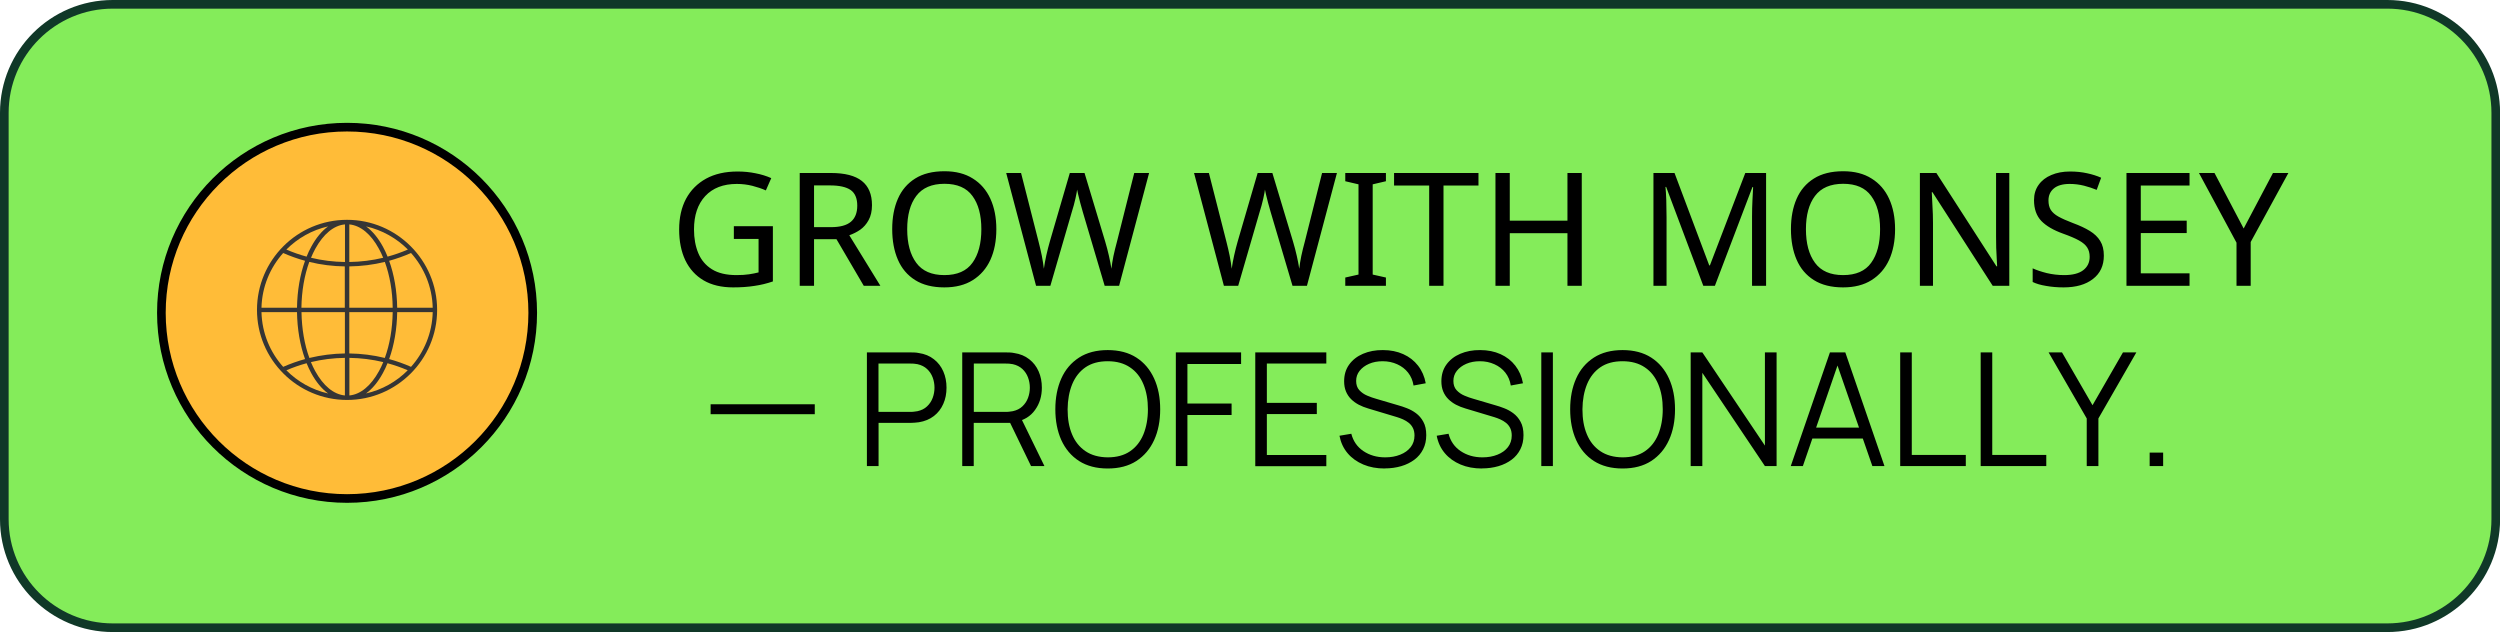
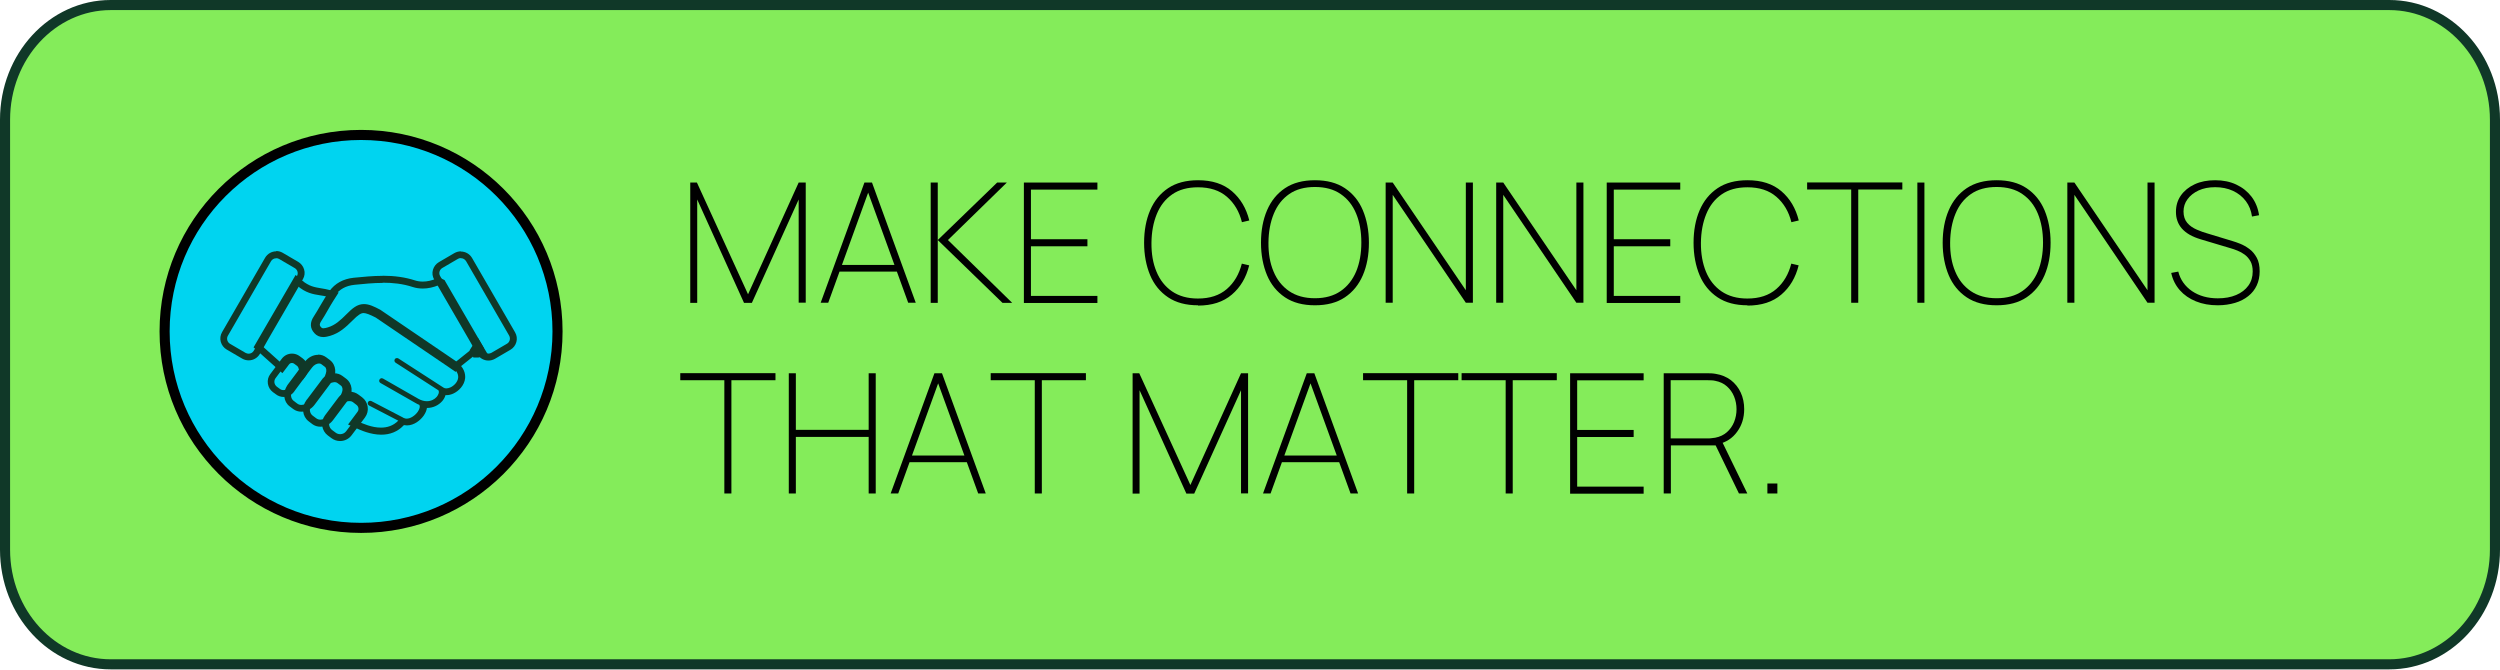
- <svg xmlns="http://www.w3.org/2000/svg" id="Layer_2" viewBox="0 0 289.22 73.11">
+ <svg xmlns="http://www.w3.org/2000/svg" id="Layer_2" viewBox="0 0 247.88 66.38">
  <defs>
-     <style>.cls-1{stroke:#103828;}.cls-1,.cls-2{fill:none;stroke-miterlimit:10;}.cls-3{fill:#84ec5a;}.cls-4{font-family:Manrope-ExtraLight, Manrope;font-size:18.26px;font-variation-settings:'wght' 200;font-weight:200;}.cls-5{fill:#ffbc38;}.cls-2{stroke:#000;}.cls-6{fill:#353535;}</style>
+     <style>.cls-1{stroke:#103828;}.cls-1,.cls-2{fill:none;stroke-miterlimit:10;}.cls-3{fill:#84ec5a;}.cls-4{fill:#103828;}.cls-2{stroke:#000;}.cls-5{fill:#00d4f0;}</style>
  </defs>
  <g id="Layer_1-2">
-     <path class="cls-3" d="M276.17.5H13.05C6.12.5.5,6.12.5,13.05v47.02c0,6.93,5.62,12.55,12.55,12.55h263.13c6.93,0,12.55-5.62,12.55-12.55V13.05c0-6.93-5.62-12.55-12.55-12.55" />
-     <path class="cls-1" d="M13.05.5h263.13c6.92,0,12.55,5.62,12.55,12.55v47.02c0,6.92-5.62,12.55-12.55,12.55H13.05c-6.92,0-12.55-5.62-12.55-12.55V13.05C.5,6.12,6.12.5,13.05.5Z" />
-     <path class="cls-5" d="M61.64,36.19c0,11.86-9.62,21.48-21.48,21.48s-21.48-9.62-21.48-21.48,9.62-21.48,21.48-21.48,21.48,9.62,21.48,21.48" />
-     <circle class="cls-2" cx="40.15" cy="36.19" r="21.48" />
-     <text class="cls-4" transform="translate(77.46 33.06)">
-       <tspan x="0" y="0">GROW WITH MONSEY</tspan>
-     </text>
-     <path d="M82.21,47.92v-1.15h12.05v1.15h-12.05ZM100.29,53.92v-13.15h5.08c.13,0,.27,0,.43.01.16,0,.32.03.49.06.69.1,1.27.34,1.75.72.48.37.84.84,1.09,1.41.25.57.37,1.19.37,1.88s-.12,1.31-.37,1.87c-.25.57-.61,1.04-1.09,1.41-.48.37-1.06.61-1.74.72-.16.02-.33.04-.49.05-.16.01-.31.02-.43.02h-3.74v5h-1.34ZM101.63,47.65h3.7c.11,0,.24,0,.38-.02s.29-.03.43-.06c.45-.1.82-.28,1.11-.56.29-.27.51-.6.65-.98.14-.38.21-.77.21-1.18s-.07-.8-.21-1.18c-.14-.38-.36-.71-.65-.98-.29-.27-.66-.46-1.11-.56-.14-.03-.28-.05-.43-.06-.15,0-.27-.01-.38-.01h-3.7v5.59ZM111.32,53.92v-13.15h5.08c.13,0,.27,0,.43.01.16,0,.32.03.49.06.69.1,1.27.34,1.75.72.48.37.84.84,1.09,1.41.25.57.37,1.19.37,1.88,0,.99-.26,1.85-.79,2.58-.52.73-1.27,1.19-2.25,1.38l-.47.11h-4.37v5h-1.34ZM112.66,47.65h3.7c.11,0,.24,0,.38-.02s.29-.03.43-.06c.45-.1.82-.28,1.11-.56.29-.27.51-.6.65-.98.14-.38.21-.77.21-1.18s-.07-.8-.21-1.18c-.14-.38-.36-.71-.65-.98-.29-.27-.66-.46-1.11-.56-.14-.03-.28-.05-.43-.06-.15,0-.27-.01-.38-.01h-3.7v5.59ZM119.28,53.92l-2.59-5.35,1.29-.49,2.85,5.84h-1.54ZM128.15,54.2c-1.31,0-2.41-.29-3.32-.87-.9-.58-1.58-1.39-2.05-2.42-.46-1.03-.69-2.22-.69-3.56s.23-2.53.69-3.56c.46-1.03,1.14-1.83,2.05-2.42.9-.58,2.01-.87,3.32-.87s2.42.29,3.32.87c.9.58,1.58,1.39,2.05,2.42.47,1.03.7,2.22.7,3.56s-.23,2.53-.7,3.56c-.47,1.03-1.15,1.83-2.05,2.42-.9.58-2,.87-3.32.87ZM128.15,52.91c1.03,0,1.89-.23,2.58-.7.69-.47,1.2-1.12,1.55-1.96.34-.84.52-1.8.52-2.9s-.17-2.06-.52-2.9c-.34-.83-.86-1.49-1.55-1.95-.69-.47-1.55-.71-2.58-.71-1.03,0-1.88.23-2.57.7-.68.47-1.19,1.12-1.54,1.96-.34.84-.52,1.8-.53,2.9,0,1.1.16,2.06.51,2.89.34.83.86,1.48,1.55,1.95.69.47,1.55.71,2.58.72ZM136.03,53.92v-13.15h7.55v1.34h-6.21v4.57h5.11v1.33h-5.11v5.91h-1.34ZM145.22,53.92v-13.15h8.22v1.29h-6.88v4.55h5.78v1.29h-5.78v4.74h6.88v1.29h-8.22ZM160.2,54.2c-.92,0-1.75-.15-2.48-.46-.73-.31-1.34-.74-1.82-1.31-.48-.57-.79-1.24-.94-2.02l1.37-.23c.22.85.68,1.52,1.39,2,.71.48,1.55.73,2.53.73.65,0,1.22-.1,1.74-.31.51-.2.91-.49,1.21-.87.29-.38.44-.82.44-1.34,0-.34-.06-.63-.18-.87-.12-.24-.28-.44-.48-.6-.2-.16-.42-.29-.66-.4-.24-.11-.47-.19-.69-.26l-3.33-1c-.4-.12-.77-.26-1.11-.44-.34-.18-.64-.4-.89-.65-.25-.25-.45-.55-.59-.89-.14-.34-.21-.73-.21-1.17,0-.74.19-1.39.58-1.93.39-.54.92-.96,1.6-1.25s1.45-.44,2.31-.43c.88,0,1.66.16,2.35.47.69.31,1.26.75,1.71,1.33.45.58.75,1.26.89,2.04l-1.41.26c-.09-.57-.3-1.07-.63-1.49-.33-.42-.75-.74-1.26-.97-.51-.23-1.07-.35-1.68-.35-.59,0-1.12.1-1.58.3-.46.2-.82.47-1.09.81-.27.34-.4.73-.4,1.17s.12.8.37,1.07c.25.27.55.48.91.63.36.15.71.28,1.05.37l2.58.76c.27.07.58.18.95.32s.72.33,1.06.58c.34.25.63.58.85.99.23.41.34.93.34,1.55s-.12,1.15-.36,1.63c-.24.48-.58.89-1.01,1.21s-.94.58-1.53.75c-.58.17-1.22.26-1.9.26ZM171.45,54.2c-.92,0-1.75-.15-2.48-.46-.73-.31-1.34-.74-1.82-1.31-.48-.57-.79-1.24-.94-2.02l1.37-.23c.22.85.68,1.52,1.39,2,.71.48,1.55.73,2.53.73.65,0,1.22-.1,1.74-.31.51-.2.91-.49,1.21-.87.29-.38.44-.82.44-1.34,0-.34-.06-.63-.18-.87-.12-.24-.28-.44-.48-.6-.2-.16-.42-.29-.66-.4-.24-.11-.47-.19-.69-.26l-3.33-1c-.4-.12-.77-.26-1.11-.44-.34-.18-.64-.4-.89-.65-.25-.25-.45-.55-.59-.89-.14-.34-.21-.73-.21-1.17,0-.74.19-1.39.58-1.93.39-.54.92-.96,1.6-1.25s1.45-.44,2.31-.43c.88,0,1.66.16,2.35.47.69.31,1.26.75,1.71,1.33.45.58.75,1.26.89,2.04l-1.41.26c-.09-.57-.3-1.07-.63-1.49-.33-.42-.75-.74-1.26-.97-.51-.23-1.07-.35-1.68-.35-.59,0-1.12.1-1.58.3-.46.2-.82.47-1.09.81-.27.34-.4.73-.4,1.17s.12.8.37,1.07c.25.27.55.48.91.63.36.15.71.28,1.05.37l2.58.76c.27.07.58.18.95.32s.72.33,1.06.58c.34.25.63.58.85.99.23.41.34.93.34,1.55s-.12,1.15-.36,1.63c-.24.48-.58.89-1.01,1.21s-.94.58-1.53.75c-.58.17-1.22.26-1.9.26ZM178.31,53.92v-13.15h1.34v13.15h-1.34ZM187.71,54.2c-1.31,0-2.41-.29-3.32-.87-.9-.58-1.58-1.39-2.05-2.42-.46-1.03-.69-2.22-.69-3.56s.23-2.53.69-3.56c.46-1.03,1.14-1.83,2.05-2.42.9-.58,2.01-.87,3.32-.87s2.42.29,3.32.87c.9.58,1.58,1.39,2.05,2.42.47,1.03.7,2.22.7,3.56s-.23,2.53-.7,3.56c-.47,1.03-1.15,1.83-2.05,2.42-.9.58-2,.87-3.32.87ZM187.71,52.91c1.03,0,1.89-.23,2.58-.7.69-.47,1.2-1.12,1.55-1.96.34-.84.52-1.8.52-2.9s-.17-2.06-.52-2.9c-.34-.83-.86-1.49-1.55-1.95-.69-.47-1.55-.71-2.58-.71-1.03,0-1.88.23-2.57.7-.68.47-1.19,1.12-1.54,1.96-.34.84-.52,1.8-.53,2.9,0,1.1.16,2.06.51,2.89.34.83.86,1.48,1.55,1.95.69.47,1.55.71,2.58.72ZM195.59,53.92v-13.15h1.35l7.24,10.78v-10.78h1.35v13.15h-1.35l-7.24-10.79v10.79h-1.35ZM207.17,53.92l4.53-13.15h1.78l4.53,13.15h-1.4l-4.3-12.4h.53l-4.27,12.4h-1.4ZM209.19,50.73v-1.26h6.79v1.26h-6.79ZM219.83,53.92v-13.15h1.34v11.86h6.25v1.29h-7.59ZM229.14,53.92v-13.15h1.34v11.86h6.25v1.29h-7.59ZM241.41,53.92v-5.51l-4.41-7.64h1.55l3.53,6.11,3.52-6.11h1.55l-4.39,7.64v5.51h-1.35ZM248.69,53.92v-1.56h1.56v1.56h-1.56Z" />
-     <path class="cls-6" d="M40.15,25.43c-5.75,0-10.42,4.68-10.42,10.42s4.68,10.42,10.42,10.42,10.42-4.68,10.42-10.42-4.68-10.42-10.42-10.42M39.9,35.6h-5.03c.03-1.92.34-3.74.91-5.3,1.34.33,2.72.5,4.11.52v4.78ZM39.9,36.11v4.78c-1.39.02-2.77.2-4.11.52-.57-1.56-.88-3.38-.91-5.3h5.03ZM40.41,36.11h5.02c-.03,1.92-.34,3.74-.91,5.3-1.34-.33-2.72-.5-4.11-.52v-4.78ZM40.41,35.6v-4.78c1.39-.02,2.77-.19,4.11-.52.57,1.56.89,3.38.91,5.3h-5.02ZM40.41,30.31v-4.35c1.29.12,2.5,1.11,3.43,2.83.18.32.34.67.49,1.03-1.28.31-2.6.47-3.93.49M39.9,30.31c-1.33-.02-2.64-.18-3.92-.49.15-.36.31-.7.49-1.03.94-1.72,2.15-2.72,3.44-2.83v4.35ZM34.36,35.6h-4.11c.06-2.43,1-4.64,2.51-6.33.82.36,1.66.66,2.53.9-.58,1.6-.9,3.47-.93,5.43M34.36,36.11c.03,1.96.35,3.82.93,5.43-.86.24-1.71.54-2.53.9-1.51-1.69-2.45-3.9-2.51-6.33h4.11ZM39.9,41.4v4.35c-1.29-.12-2.5-1.11-3.44-2.83-.18-.32-.34-.67-.49-1.03,1.28-.31,2.6-.47,3.92-.49M40.41,41.4c1.33.02,2.64.18,3.93.49-.15.36-.31.71-.49,1.03-.94,1.72-2.15,2.71-3.43,2.83v-4.35ZM45.95,36.11h4.11c-.06,2.43-1,4.64-2.51,6.33-.81-.36-1.66-.66-2.53-.9.58-1.61.9-3.47.93-5.43M45.95,35.6c-.03-1.96-.35-3.82-.93-5.43.87-.24,1.71-.54,2.53-.9,1.51,1.69,2.45,3.9,2.51,6.33h-4.11ZM47.18,28.87c-.76.33-1.54.6-2.34.82-.16-.4-.34-.78-.54-1.15-.56-1.03-1.23-1.83-1.95-2.35,1.86.42,3.53,1.37,4.84,2.68M37.96,26.19c-.73.53-1.39,1.32-1.95,2.35-.2.36-.38.74-.54,1.15-.8-.22-1.58-.49-2.34-.82,1.3-1.31,2.97-2.26,4.83-2.68M33.13,42.84c.76-.33,1.54-.6,2.34-.82.16.4.34.78.54,1.15.56,1.03,1.23,1.83,1.95,2.35-1.86-.42-3.53-1.37-4.83-2.68M42.34,45.52c.73-.53,1.39-1.32,1.95-2.35.2-.36.38-.74.54-1.15.8.22,1.59.49,2.34.82-1.3,1.31-2.97,2.26-4.84,2.68" />
+     <path class="cls-3" d="M236.9.5H10.98C5.19.5.5,5.59.5,11.87v42.63c0,6.28,4.69,11.37,10.48,11.37h225.92c5.79,0,10.48-5.09,10.48-11.37V11.87c0-6.28-4.69-11.37-10.48-11.37" />
+     <path class="cls-1" d="M236.9.5H10.98C5.19.5.5,5.59.5,11.87v42.63c0,6.28,4.69,11.37,10.48,11.37h225.92c5.79,0,10.48-5.09,10.48-11.37V11.87c0-6.28-4.69-11.37-10.48-11.37Z" />
+     <path class="cls-5" d="M55.27,32.86c0,10.76-8.72,19.48-19.48,19.48s-19.48-8.72-19.48-19.48,8.72-19.48,19.48-19.48,19.48,8.72,19.48,19.48" />
+     <circle class="cls-2" cx="35.8" cy="32.86" r="19.48" />
+     <path d="M68.44,30.02v-11.92h.66l5.07,11.08,5.02-11.08h.7v11.91h-.7v-10.23l-4.64,10.25h-.78l-4.64-10.25v10.25h-.7Z" />
+     <path d="M81.37,30.02l4.34-11.92h.75l4.34,11.92h-.75l-4.22-11.61h.5l-4.21,11.61h-.75ZM83.03,26.93v-.66h6.09v.66h-6.09Z" />
+     <path d="M92.28,30.02v-11.92h.7v5.7l5.89-5.7h.96l-5.84,5.7,6.37,6.23h-.96l-6.42-6.23v6.23h-.7Z" />
+     <path d="M101.52,30.02v-11.92h7.29v.7h-6.59v4.92h5.6v.7h-5.6v4.92h6.59v.7h-7.29Z" />
+     <path d="M118.79,30.27c-1.19,0-2.18-.26-2.97-.79-.79-.53-1.39-1.26-1.78-2.19s-.6-2.01-.6-3.22.2-2.29.6-3.22.99-1.66,1.78-2.19c.79-.53,1.78-.79,2.97-.79,1.39,0,2.51.36,3.36,1.09.85.73,1.42,1.69,1.72,2.9l-.73.17c-.26-1.05-.76-1.89-1.49-2.52-.73-.63-1.68-.94-2.87-.94-1.02,0-1.87.23-2.55.7-.68.47-1.19,1.12-1.53,1.95-.34.83-.52,1.78-.53,2.86s.15,2.03.5,2.86c.34.83.86,1.48,1.54,1.95.69.47,1.54.71,2.56.71,1.19,0,2.14-.31,2.87-.94.73-.63,1.22-1.47,1.49-2.52l.73.17c-.3,1.21-.87,2.18-1.72,2.9-.85.73-1.97,1.09-3.36,1.09Z" />
+     <path d="M130.38,30.27c-1.19,0-2.18-.26-2.97-.79-.79-.53-1.39-1.26-1.78-2.19s-.6-2.01-.6-3.22.2-2.29.6-3.22.99-1.66,1.78-2.19c.79-.53,1.78-.79,2.97-.79s2.18.26,2.97.79c.79.53,1.39,1.26,1.78,2.19s.6,2.01.6,3.22-.2,2.29-.6,3.22-.99,1.66-1.78,2.19c-.79.53-1.78.79-2.97.79ZM130.38,29.57c1.02,0,1.87-.24,2.55-.71.68-.47,1.19-1.12,1.54-1.95.34-.83.51-1.78.51-2.86s-.17-2.03-.51-2.86c-.34-.83-.85-1.48-1.54-1.95-.68-.47-1.53-.7-2.55-.7s-1.87.23-2.55.7c-.68.47-1.19,1.12-1.53,1.95-.34.83-.52,1.78-.53,2.86s.15,2.03.5,2.86c.34.83.86,1.48,1.54,1.95.69.47,1.54.71,2.56.71Z" />
+     <path d="M137.39,30.02v-11.92h.7l7.25,10.68v-10.68h.7v11.92h-.7l-7.25-10.7v10.7h-.7Z" />
+     <path d="M148.35,30.02v-11.92h.7l7.25,10.68v-10.68h.7v11.92h-.7l-7.25-10.7v10.7h-.7Z" />
+     <path d="M159.31,30.02v-11.92h7.29v.7h-6.59v4.92h5.6v.7h-5.6v4.92h6.59v.7h-7.29Z" />
+     <path d="M173.27,30.27c-1.19,0-2.18-.26-2.97-.79-.79-.53-1.39-1.26-1.78-2.19s-.6-2.01-.6-3.22.2-2.29.6-3.22.99-1.66,1.78-2.19c.79-.53,1.78-.79,2.97-.79,1.39,0,2.51.36,3.36,1.09.85.73,1.42,1.69,1.72,2.9l-.73.17c-.26-1.05-.76-1.89-1.49-2.52-.73-.63-1.68-.94-2.87-.94-1.02,0-1.87.23-2.55.7-.68.47-1.19,1.12-1.53,1.95-.34.83-.52,1.78-.53,2.86-.01,1.08.16,2.03.5,2.86s.86,1.48,1.54,1.95c.69.47,1.54.71,2.56.71,1.19,0,2.14-.31,2.87-.94.73-.63,1.22-1.47,1.49-2.52l.73.17c-.3,1.21-.87,2.18-1.72,2.9-.85.73-1.97,1.09-3.36,1.09Z" />
+     <path d="M183.55,30.02v-11.23h-4.37v-.7h9.44v.7h-4.37v11.23h-.7Z" />
+     <path d="M190.11,30.02v-11.92h.7v11.92h-.7Z" />
+     <path d="M197.97,30.27c-1.19,0-2.18-.26-2.97-.79-.79-.53-1.39-1.26-1.78-2.19s-.6-2.01-.6-3.22.2-2.29.6-3.22.99-1.66,1.78-2.19c.79-.53,1.78-.79,2.97-.79s2.18.26,2.97.79c.79.53,1.39,1.26,1.78,2.19s.6,2.01.6,3.22-.2,2.29-.6,3.22-.99,1.66-1.78,2.19c-.79.53-1.78.79-2.97.79ZM197.97,29.57c1.02,0,1.87-.24,2.55-.71.68-.47,1.19-1.12,1.54-1.95.34-.83.51-1.78.51-2.86s-.17-2.03-.51-2.86c-.34-.83-.85-1.48-1.54-1.95-.68-.47-1.53-.7-2.55-.7s-1.87.23-2.55.7c-.68.47-1.19,1.12-1.53,1.95-.34.83-.52,1.78-.53,2.86s.15,2.03.5,2.86c.34.83.86,1.48,1.54,1.95.69.47,1.54.71,2.56.71Z" />
+     <path d="M204.98,30.02v-11.92h.7l7.25,10.68v-10.68h.7v11.92h-.7l-7.25-10.7v10.7h-.7Z" />
+     <path d="M219.9,30.27c-.81,0-1.53-.13-2.17-.39-.64-.26-1.18-.63-1.6-1.11-.42-.48-.71-1.05-.85-1.71l.7-.13c.21.82.67,1.46,1.37,1.94.7.47,1.55.71,2.55.71.7,0,1.3-.11,1.82-.33.52-.22.92-.53,1.21-.93.29-.4.43-.87.43-1.4,0-.4-.07-.74-.22-1.01-.15-.27-.34-.49-.57-.66-.23-.17-.47-.3-.72-.4-.25-.1-.47-.18-.66-.23l-2.98-.89c-.43-.13-.8-.28-1.11-.46-.31-.18-.57-.39-.77-.62-.2-.23-.35-.49-.44-.76-.1-.28-.14-.57-.14-.89,0-.61.16-1.15.49-1.62s.79-.84,1.37-1.11,1.26-.4,2.03-.4,1.48.14,2.09.43c.62.29,1.12.69,1.52,1.21.39.52.64,1.13.74,1.83l-.7.13c-.08-.58-.28-1.09-.61-1.53-.33-.44-.76-.78-1.28-1.02s-1.11-.36-1.76-.36-1.17.11-1.64.32c-.47.22-.84.51-1.1.87-.27.36-.4.77-.4,1.22,0,.47.13.85.38,1.14s.57.5.94.66.72.29,1.06.38l2.47.75c.21.06.47.15.77.27s.6.29.9.51.54.51.74.87c.2.36.29.82.29,1.36,0,.51-.1.98-.29,1.39-.19.41-.47.77-.84,1.06-.36.29-.8.52-1.31.67s-1.08.24-1.71.24Z" />
+     <path d="M71.82,48.93v-11.23h-4.37v-.7h9.44v.7h-4.37v11.23h-.7Z" />
+     <path d="M78.21,48.93v-11.92h.7v5.61h7.22v-5.61h.7v11.92h-.7v-5.61h-7.22v5.61h-.7Z" />
+     <path d="M88.31,48.93l4.34-11.92h.75l4.34,11.92h-.75l-4.22-11.61h.5l-4.21,11.61h-.75ZM89.97,45.83v-.66h6.09v.66h-6.09Z" />
+     <path d="M102.6,48.93v-11.23h-4.37v-.7h9.44v.7h-4.37v11.23h-.7Z" />
+     <path d="M112.3,48.93v-11.92h.66l5.07,11.08,5.02-11.08h.7v11.91h-.7v-10.23l-4.64,10.25h-.78l-4.64-10.25v10.25h-.7Z" />
+     <path d="M125.23,48.93l4.34-11.92h.75l4.34,11.92h-.75l-4.22-11.61h.5l-4.21,11.61h-.75ZM126.89,45.83v-.66h6.09v.66h-6.09Z" />
+     <path d="M139.52,48.93v-11.23h-4.37v-.7h9.44v.7h-4.37v11.23h-.7Z" />
+     <path d="M149.29,48.93v-11.23h-4.37v-.7h9.44v.7h-4.37v11.23h-.7Z" />
+     <path d="M155.68,48.93v-11.92h7.29v.7h-6.59v4.92h5.6v.7h-5.6v4.92h6.59v.7h-7.29Z" />
+     <path d="M164.96,48.93v-11.92h4.39c.12,0,.24,0,.36.01.12,0,.26.03.41.05.57.09,1.07.3,1.5.62.42.33.75.74.98,1.24.23.5.34,1.05.34,1.64,0,.85-.23,1.6-.7,2.24-.46.64-1.09,1.05-1.89,1.23l-.13.12h-4.55v4.77h-.7ZM165.65,43.47h3.69c.09,0,.21,0,.34-.02.13-.01.26-.03.39-.05.46-.09.84-.27,1.16-.55.31-.28.55-.61.71-1.01s.24-.82.24-1.26-.08-.87-.24-1.26c-.16-.4-.4-.73-.71-1.01-.31-.28-.7-.46-1.16-.55-.13-.03-.26-.05-.39-.05-.13,0-.24-.01-.34-.01h-3.69v5.76ZM172.42,48.93l-2.35-4.85.6-.45,2.58,5.3h-.83Z" />
+     <path d="M175.24,48.93v-.99h.99v.99h-.99Z" />
+     <path class="cls-4" d="M34.69,39.53c.16,0,.32.05.45.15l.35.26c.33.25.4.72.16,1.05l-1.33,1.77c-.14.19-.37.29-.59.29-.16,0-.32-.05-.45-.15l-.35-.26c-.33-.25-.4-.72-.16-1.04l1.33-1.77c.14-.19.36-.29.59-.29M34.69,38.85c-.45,0-.87.21-1.14.57l-1.33,1.77c-.23.31-.32.68-.27,1.06.06.37.26.71.56.93l.35.26c.25.19.55.29.86.29.45,0,.87-.21,1.14-.57l1.33-1.77c.47-.63.34-1.52-.29-2l-.35-.26c-.25-.19-.55-.29-.86-.29" />
+     <path class="cls-4" d="M31.54,35.86c.14,0,.28.04.4.13l.36.27c.34.25.36.8.05,1.21l-1.69,2.26c-.2.27-.5.42-.78.42-.14,0-.28-.04-.4-.13l-.36-.27c-.32-.24-.36-.75-.08-1.16l1.05-1.4s.02-.03.03-.05l.64-.85c.21-.27.5-.42.78-.42M31.54,35.18c-.5,0-.99.26-1.32.7l-.64.85-.03.05-1.05,1.4c-.5.74-.39,1.66.22,2.11l.36.27c.23.17.51.26.8.26.5,0,1-.26,1.32-.7l1.69-2.26c.54-.72.45-1.69-.18-2.16l-.36-.27c-.23-.17-.51-.27-.81-.27" />
+     <path class="cls-4" d="M27.39,25.6c.1,0,.2.02.29.08l1.54.9c.28.16.38.51.23.78-.15.27-.25.45-.37.66-.12.21-.36.62-.52.9l-2.43,4.19c-.16.28-.37.64-.47.8-.09.16-.23.4-.39.68l-.11.19c-.11.19-.31.29-.51.29-.1,0-.2-.03-.3-.08l-1.54-.9c-.28-.16-.38-.53-.21-.81l4.27-7.38c.11-.19.31-.29.51-.29M27.39,24.92c-.45,0-.87.24-1.1.63l-4.27,7.38c-.17.29-.22.64-.13.96.09.33.3.6.59.77l1.54.9c.19.11.41.17.64.17.45,0,.87-.24,1.1-.63l.11-.19.25-.43.14-.25.22-.39.24-.42,2.43-4.19.52-.9c.06-.11.12-.21.17-.31.06-.1.12-.22.2-.35.17-.29.21-.64.11-.96-.09-.31-.3-.58-.59-.75l-1.54-.9c-.19-.11-.41-.17-.64-.17" />
+     <path class="cls-4" d="M28.96,35.74c.13,0,.26.04.36.12l.3.22c.13.09.21.23.23.39.02.14,0,.27-.08.39l-1.06,1.41s-.05.07-.07.1l-.05.07c-.11.15-.29.24-.48.24-.13,0-.26-.04-.36-.12l-.3-.22c-.13-.1-.21-.24-.24-.4-.02-.16.02-.32.11-.44l1.14-1.52c.11-.15.29-.24.48-.24M28.96,35.06c-.41,0-.78.19-1.02.51l-1.14,1.52c-.21.28-.29.61-.24.95s.23.64.5.84l.3.22c.22.17.49.26.77.26.41,0,.78-.19,1.02-.51l.05-.07c.04-.06.05-.08.07-.1l1.05-1.41.02-.03.02-.03c.15-.25.2-.54.16-.83-.05-.34-.23-.64-.5-.84l-.3-.22c-.22-.17-.49-.26-.77-.26" />
+     <path class="cls-4" d="M33.15,37.68c.15,0,.29.04.41.13l.35.26c.33.25.37.76.09,1.13l-1.53,2.04c-.18.24-.44.37-.7.37-.15,0-.29-.04-.42-.14l-.35-.26c-.33-.25-.37-.76-.09-1.13h0s.05-.07.08-.1l1.51-2.01c.17-.19.41-.3.64-.3M33.15,37c-.43,0-.84.19-1.14.52l-.02.02-.02.03-1.51,2.01s-.03.04-.05.06h-.01s-.02.04-.02.04c-.51.68-.41,1.61.22,2.09l.35.27c.24.18.52.27.82.27.48,0,.94-.24,1.24-.64l1.53-2.04c.51-.68.41-1.61-.23-2.09l-.35-.26c-.24-.18-.52-.27-.82-.27" />
+     <path class="cls-4" d="M47.35,34.76h0s0,0,0,0c0,0,0,0,0,0M47.38,33.48l-.6.91-.22.34.19.36.19.36h.41s.08,0,.08,0l.08-.02.9-.22-.47-.79-.56-.93Z" />
+     <path class="cls-4" d="M37.94,28.03c.99,0,1.99.1,2.99.43.31.1.65.15.99.15.52,0,1.06-.12,1.59-.34.03.01.06.03.09.04l3.32,5.72.18.32-2,1.6s-.02.02-.03.03c-.02-.01-.03-.02-.05-.03l-7.38-5.02s-.01-.01-.02-.01c-.67-.35-1.14-.54-1.55-.54-.53,0-.97.31-1.62.97-.58.59-1.13,1.1-1.9,1.32-.2.06-.36.1-.49.1-.15,0-.27-.05-.37-.17-.16-.18-.27-.4,0-.82.24-.36.46-.74.67-1.11.27-.46.54-.94.85-1.37.45-.62,1.08-.97,1.93-1.06.92-.09,1.86-.19,2.8-.19M37.94,27.35h0c-.98,0-1.94.1-2.87.19-1.04.11-1.86.56-2.42,1.34-.33.46-.61.95-.89,1.42-.21.36-.42.73-.65,1.08-.4.6-.38,1.17.06,1.65.23.26.53.39.88.39.23,0,.47-.06.68-.12.92-.27,1.56-.86,2.19-1.49.63-.64.9-.77,1.13-.77s.61.14,1.21.45l7.36,5,.04.03.51.35.37-.43,1.97-1.57.46-.37-.29-.51-.18-.32-3.32-5.72-.1-.18-.19-.09-.1-.05-.27-.12-.28.12c-.44.19-.89.29-1.32.29-.27,0-.54-.04-.78-.12-.96-.31-2.01-.46-3.2-.46" />
+     <path class="cls-4" d="M29.48,28.33c.83.72,1.55.84,2.25.95.26.04.51.08.77.15-.2.32-.39.65-.58.97-.21.36-.42.73-.65,1.08-.35.53-.34,1.01.04,1.43.23.26.49.33.75.33.23,0,.45-.06.63-.12.88-.26,1.5-.83,2.11-1.45.56-.57.88-.83,1.27-.83.32,0,.7.17,1.29.48l7.37,5.01c.49.33.73.72.7,1.11-.04.45-.44.83-.79.98-.14.06-.27.09-.39.09-.1,0-.19-.02-.26-.07,0,0-.01,0-.02-.01l-4.47-2.89s-.09-.04-.14-.04c-.08,0-.16.04-.21.11-.08.12-.04.27.07.35l4.25,2.74c.11.18,0,.44-.16.64-.22.26-.57.44-.99.44-.26,0-.54-.07-.84-.24l-3.51-2.01s-.08-.03-.12-.03c-.09,0-.17.05-.22.13-.07.12-.03.27.09.34l3.5,2c.12.07.24.13.35.17.12.18,0,.47-.15.69-.26.37-.71.68-1.1.68-.09,0-.18-.02-.26-.06-.02,0-.04-.01-.06-.02-.01-.01-.03-.02-.04-.03l-3.13-1.63s-.08-.03-.12-.03c-.09,0-.18.05-.22.13-.06.12-.02.27.11.34l2.89,1.5c-.51.52-1.12.69-1.72.69-.9,0-1.77-.39-2.24-.6l.43-.58c.39-.52.27-1.25-.25-1.64l-.35-.26c-.21-.16-.47-.24-.72-.24-.04,0-.08,0-.12,0,.2-.52.07-1.1-.35-1.42l-.35-.26c-.19-.14-.42-.21-.65-.21-.08,0-.17,0-.25.03.18-.54.07-1.11-.34-1.41l-.36-.27c-.18-.14-.4-.2-.63-.2-.43,0-.9.24-1.23.67l-.17.22c-.07-.2-.19-.38-.36-.51l-.3-.22c-.18-.14-.4-.21-.62-.21-.33,0-.63.15-.83.41l-.21.28-1.9-1.7,3.47-5.97ZM29.3,27.28l-.41.71-3.47,5.97-.28.48.41.37,1.9,1.7.55.49.45-.59.21-.28c.07-.09.17-.14.29-.14.08,0,.15.02.21.07l.3.22c.07.06.11.13.12.17l.41,1.25.79-1.05.17-.22c.18-.24.45-.39.68-.39.09,0,.16.02.22.06l.36.27c.15.11.19.38.1.65l-.38,1.12,1.16-.24s.08-.01.11-.01c.09,0,.18.03.25.08l.35.26c.16.12.21.38.12.63l-.39,1.03,1.1-.12s.04,0,.05,0c.08,0,.19.02.31.1l.35.27c.11.08.18.2.2.33.02.13-.01.26-.09.36l-.43.58-.51.68.77.35c.47.21,1.46.66,2.52.66.88,0,1.62-.3,2.2-.9l.05-.05c.1.02.2.03.3.03.72,0,1.34-.52,1.66-.97.18-.26.29-.52.32-.76,0,0,0,0,.01,0,.58,0,1.13-.25,1.51-.68.16-.19.27-.39.32-.59.03,0,.07,0,.1,0,.21,0,.44-.05.66-.15.54-.24,1.12-.81,1.19-1.54.03-.37-.05-1.09-.99-1.73l-7.37-5.01-.03-.02-.03-.02c-.6-.32-1.11-.56-1.61-.56-.69,0-1.16.43-1.76,1.03-.57.57-1.09,1.06-1.82,1.28-.14.04-.31.09-.44.09-.11,0-.17-.03-.24-.11-.1-.11-.22-.24.02-.6.24-.37.46-.75.67-1.12.18-.31.36-.63.56-.94l.5-.78-.89-.24c-.29-.08-.57-.13-.83-.17-.66-.11-1.23-.2-1.92-.79l-.62-.53Z" />
+     <path class="cls-4" d="M45.7,25.6c.2,0,.4.11.51.29l4.27,7.38c.16.28.07.65-.21.81l-1.54.9c-.09.05-.2.08-.3.08-.2,0-.4-.11-.51-.29l-.11-.19c-.16-.28-.3-.52-.39-.68-.09-.16-.3-.52-.47-.8l-2.43-4.19c-.16-.28-.4-.69-.52-.9-.12-.21-.22-.39-.37-.66-.15-.27-.05-.62.23-.78l1.54-.9c.09-.06.19-.08.29-.08M45.7,24.92c-.22,0-.44.06-.64.17l-1.54.9c-.29.17-.49.43-.59.75-.1.33-.05.68.11.96.08.13.14.24.2.35.06.1.11.2.18.31l.52.9,2.43,4.19.26.45.2.35.14.25.25.43.11.19c.22.39.65.63,1.1.63.22,0,.44-.06.64-.17l1.54-.9c.29-.17.5-.44.59-.77.09-.33.04-.67-.13-.96l-4.27-7.38c-.23-.39-.65-.63-1.1-.63" />
  </g>
</svg>
